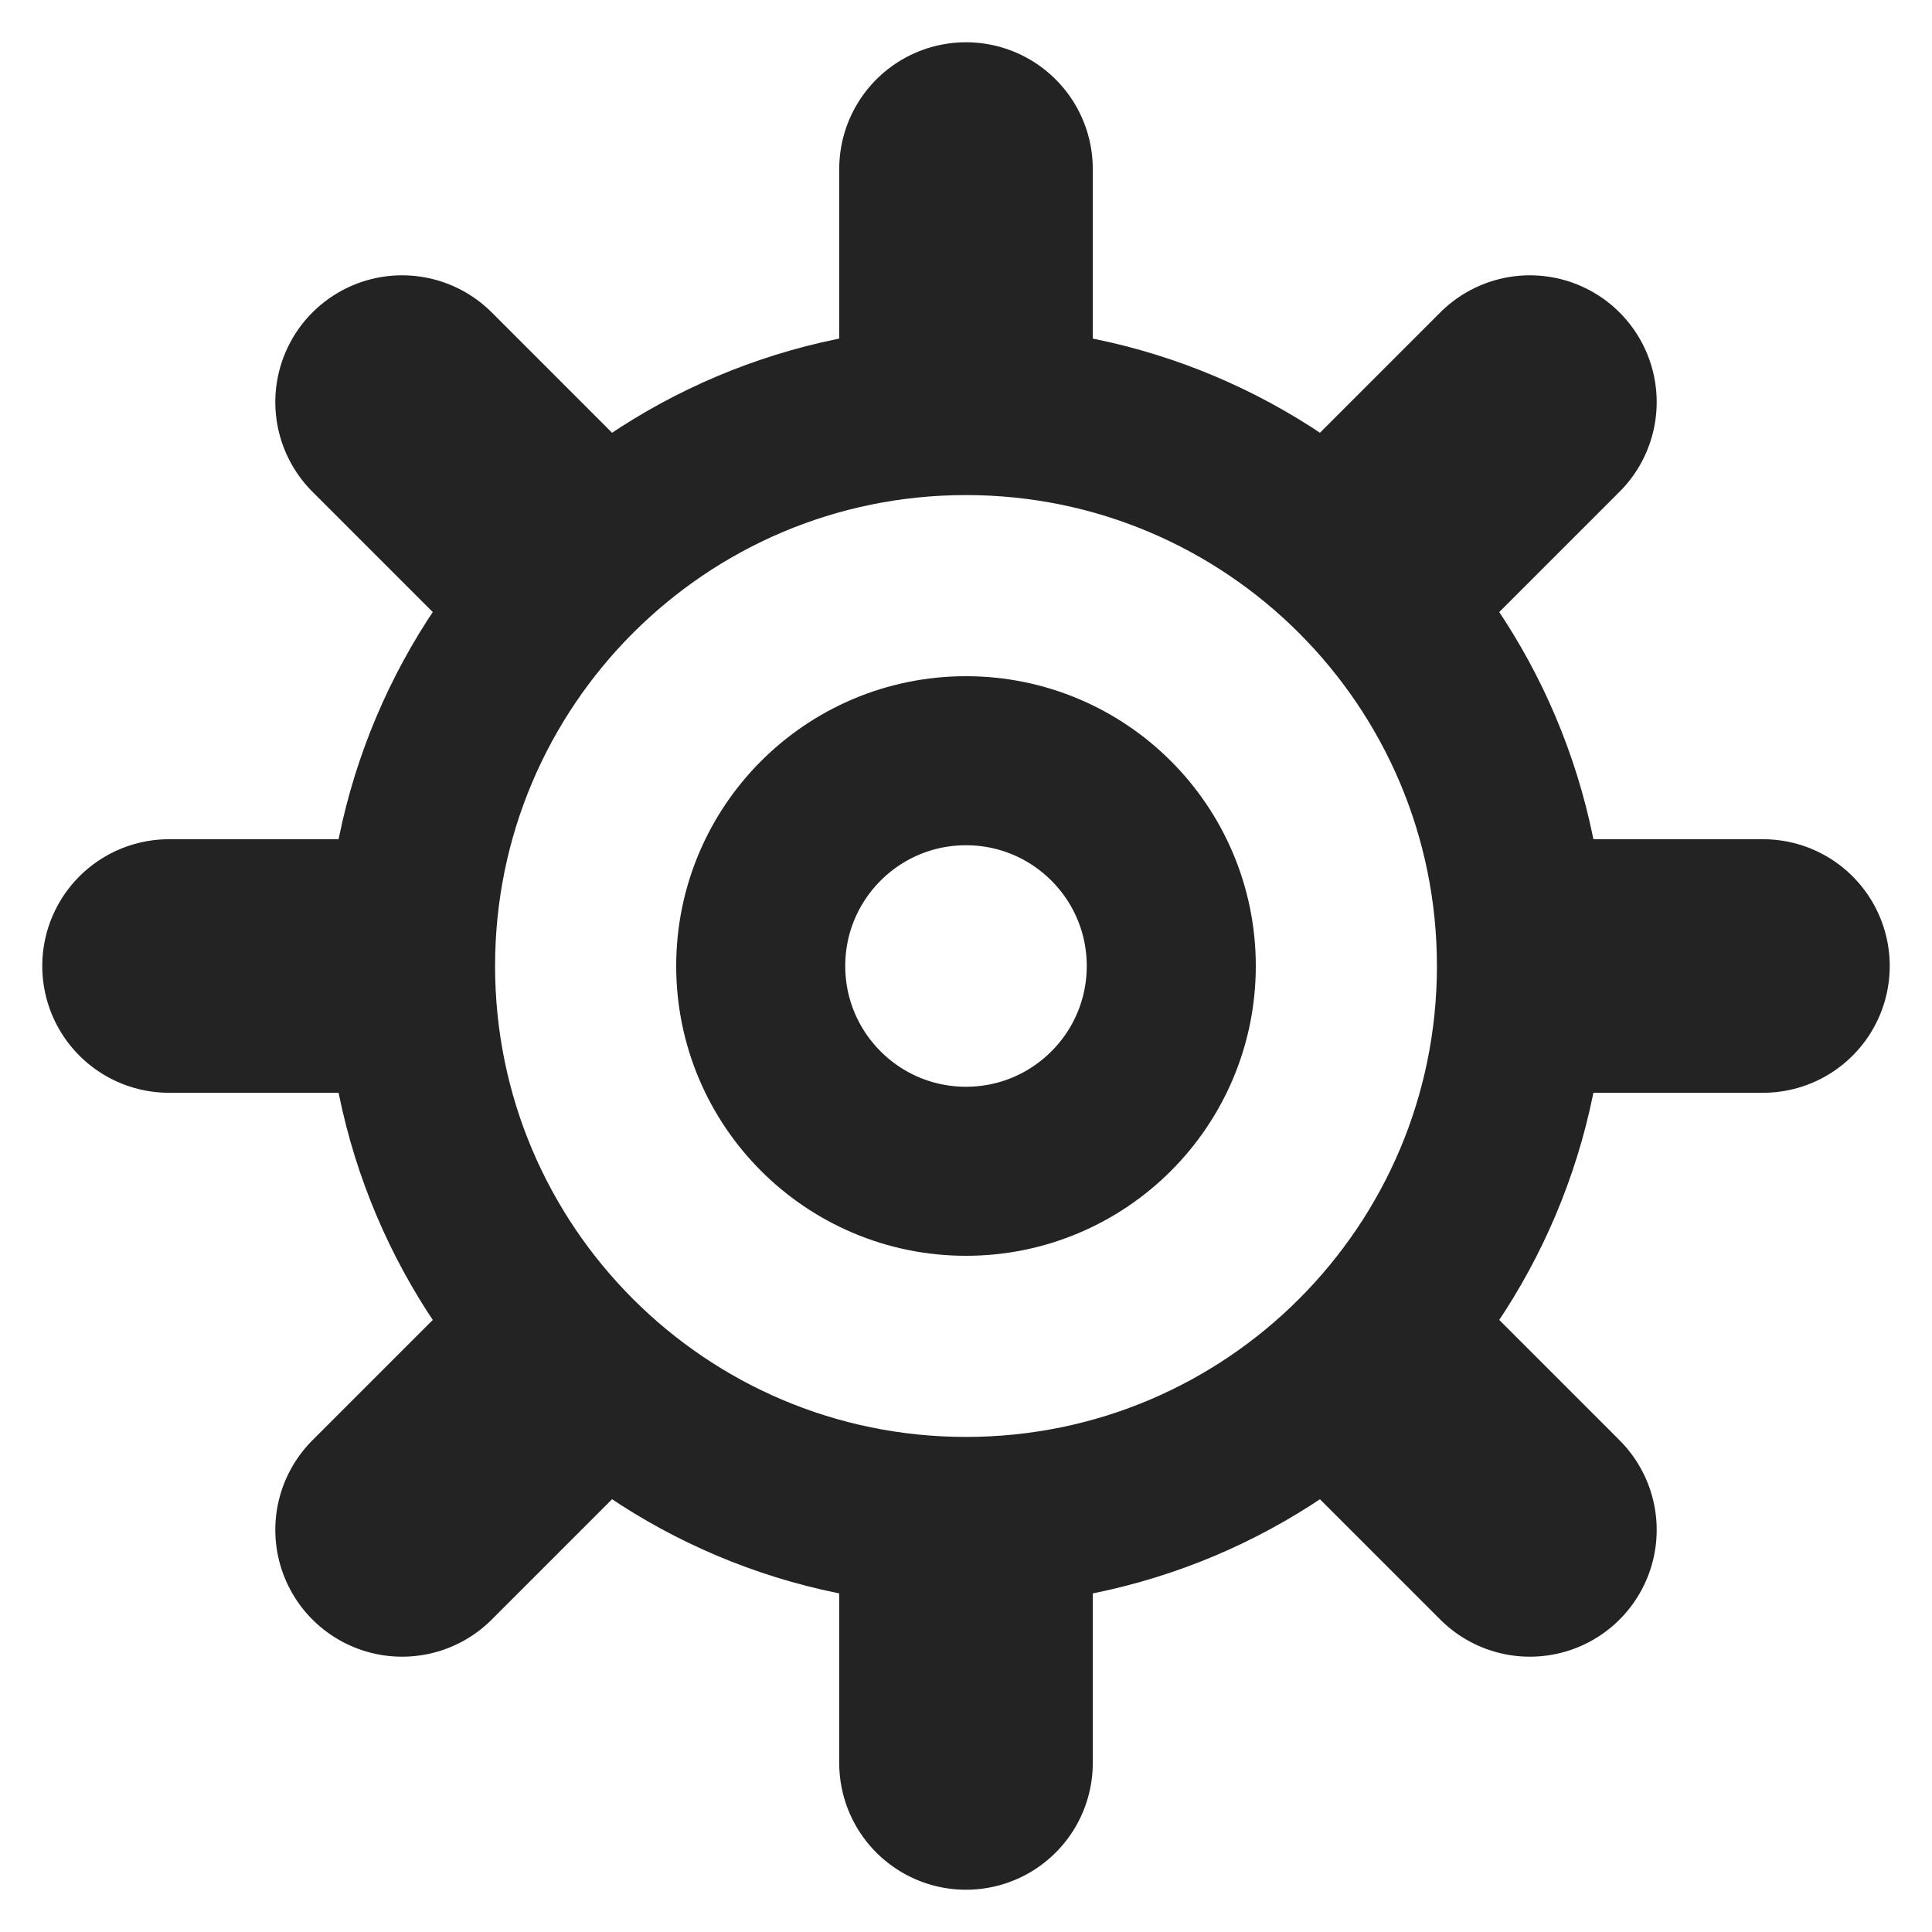
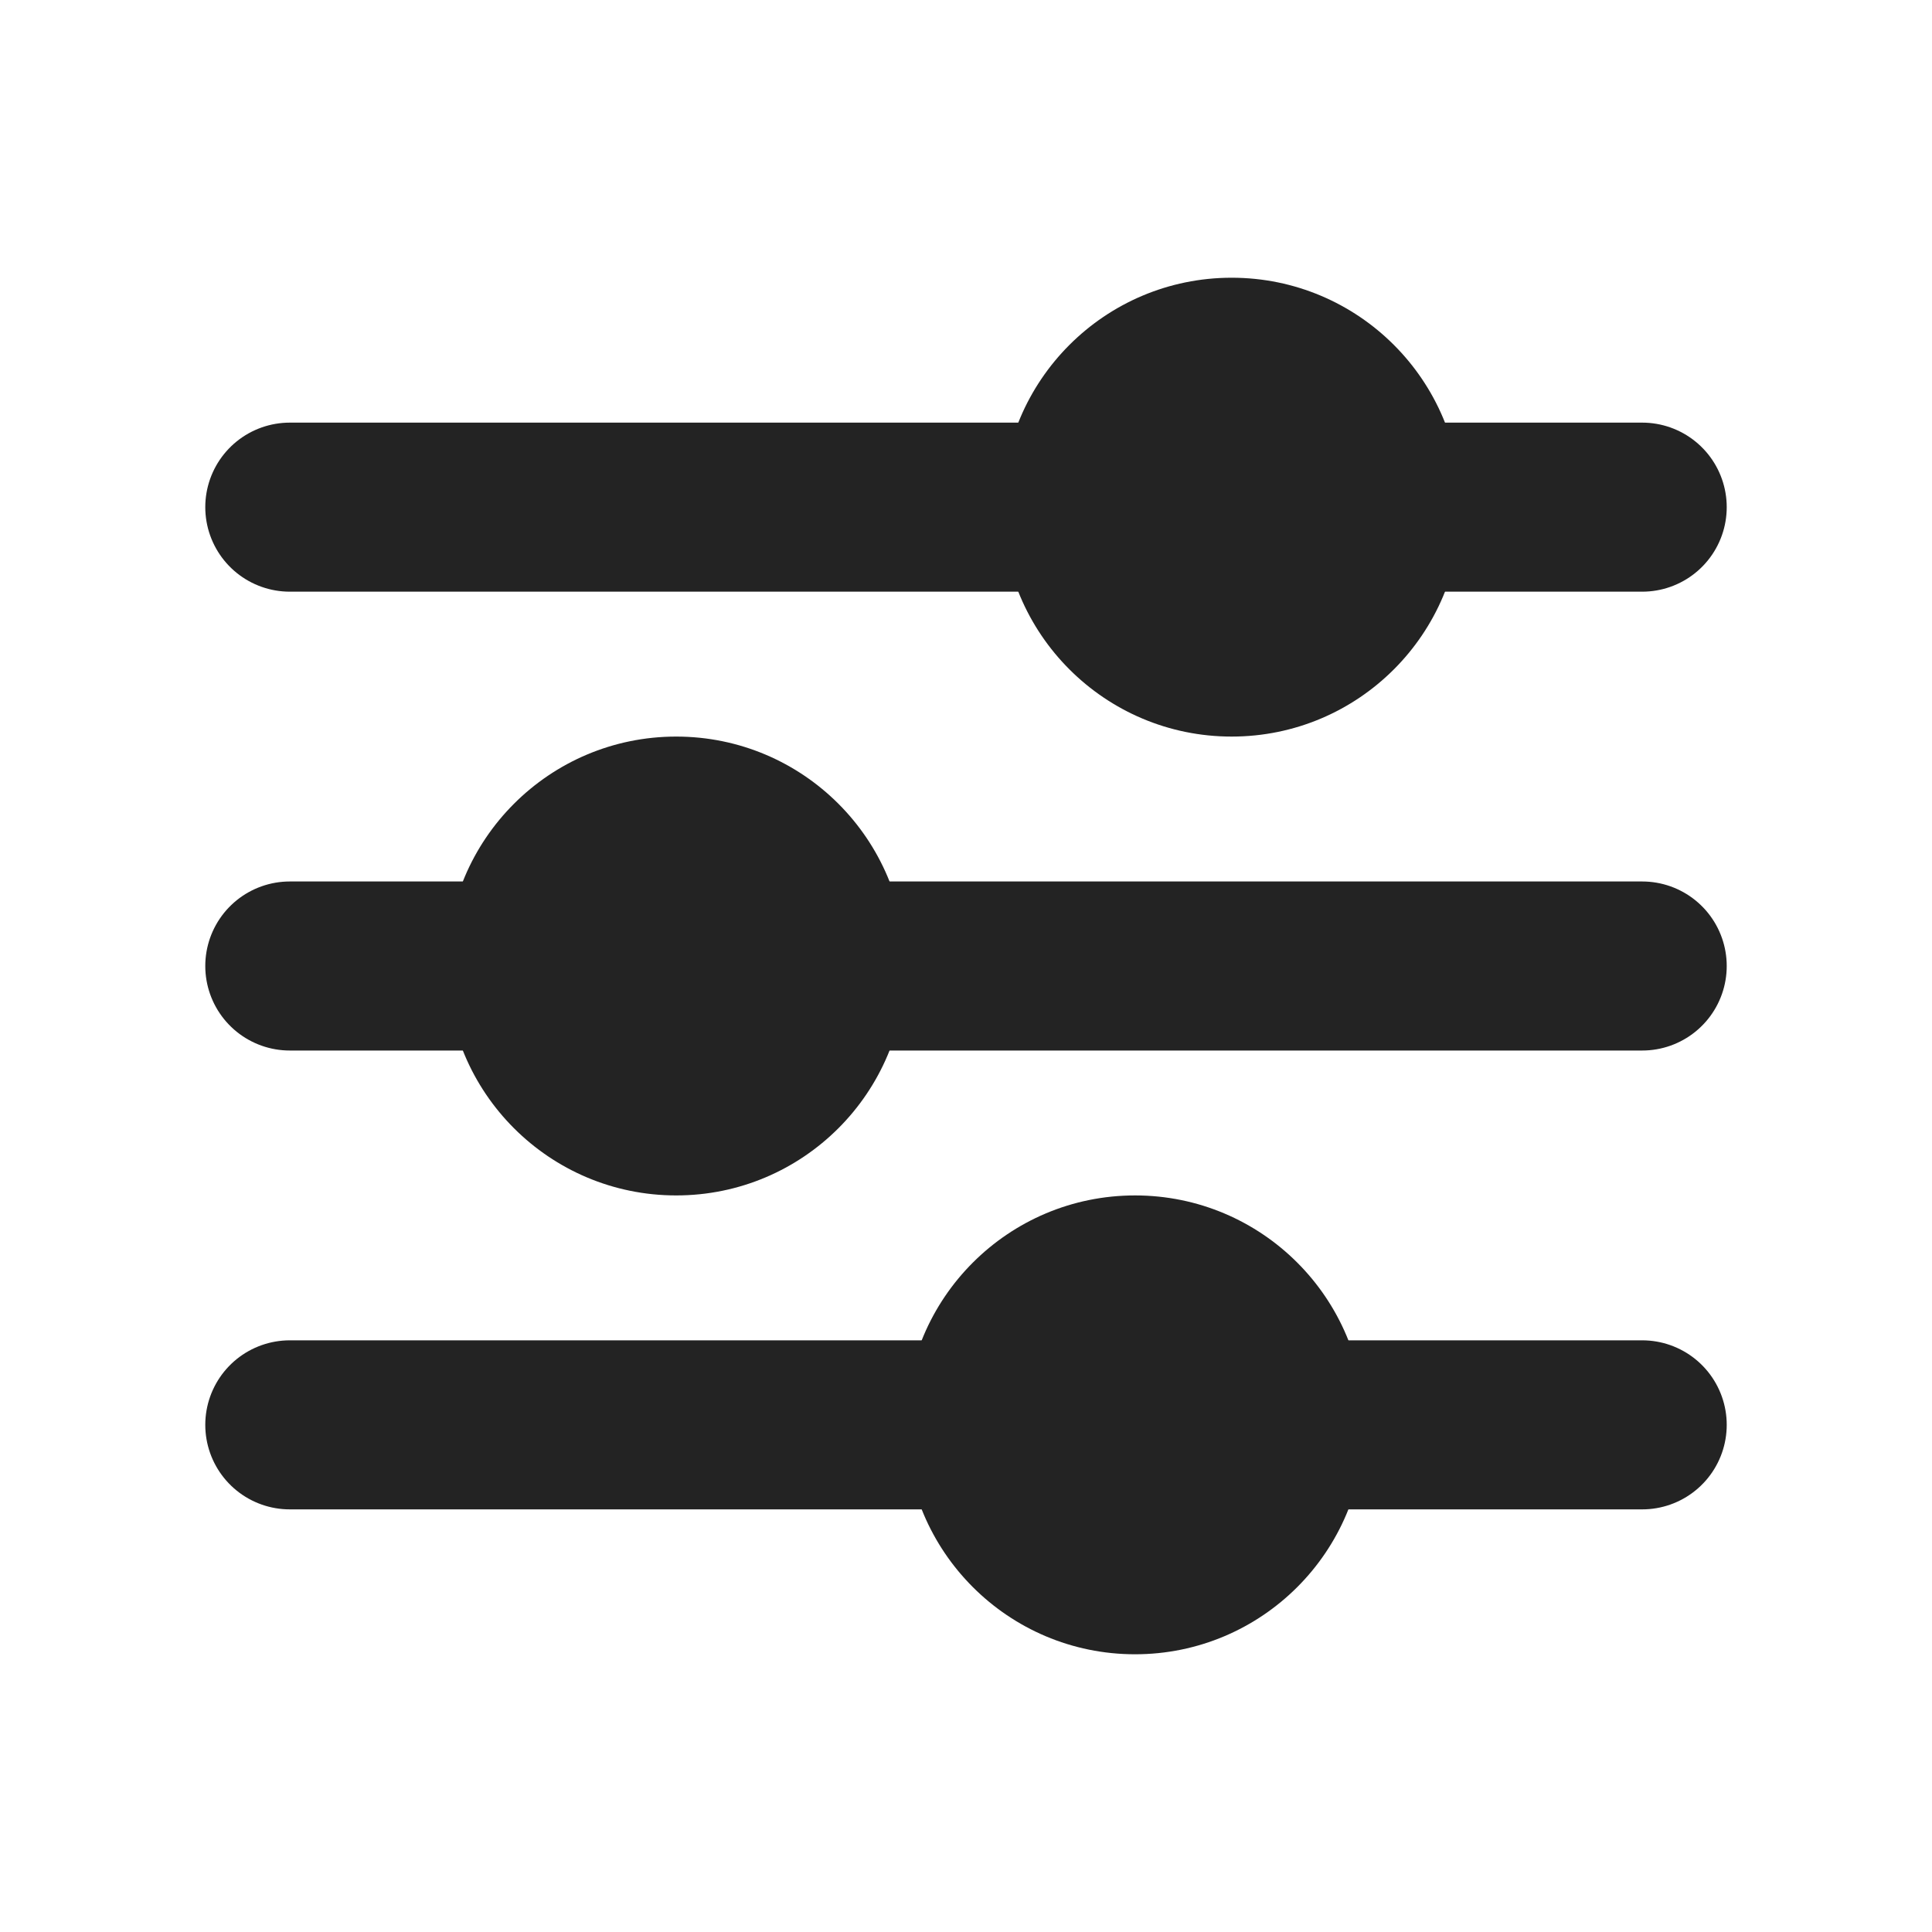
<svg xmlns="http://www.w3.org/2000/svg" width="16" height="16" viewBox="0 0 16 16" fill="none">
-   <circle cx="8" cy="8" r="4.6" stroke="#232323" stroke-width="1.4" stroke-linecap="round" stroke-linejoin="round" />
-   <circle cx="8" cy="8" r="1.7" stroke="#232323" stroke-width="1.4" stroke-linecap="round" stroke-linejoin="round" />
-   <path d="M8 2.8 8 1.4M11.68 4.32 12.67 3.33M13.2 8 14.6 8M11.68 11.68 12.67 12.67M8 13.2 8 14.6M4.32 11.68 3.33 12.67M2.8 8 1.4 8M4.32 4.32 3.33 3.33" stroke="#232323" stroke-width="2.1" stroke-linecap="round" />
+   <path d="M2.4 4.2H13.6M2.4 8.0H13.6M2.4 11.8H13.6" stroke="#232323" stroke-width="1.4" stroke-linecap="round" />
+   <circle cx="10.2" cy="4.2" r="1.9" fill="#232323" />
+   <circle cx="5.6" cy="8.0" r="1.9" fill="#232323" />
+   <circle cx="9.4" cy="11.8" r="1.9" fill="#232323" />
</svg>
